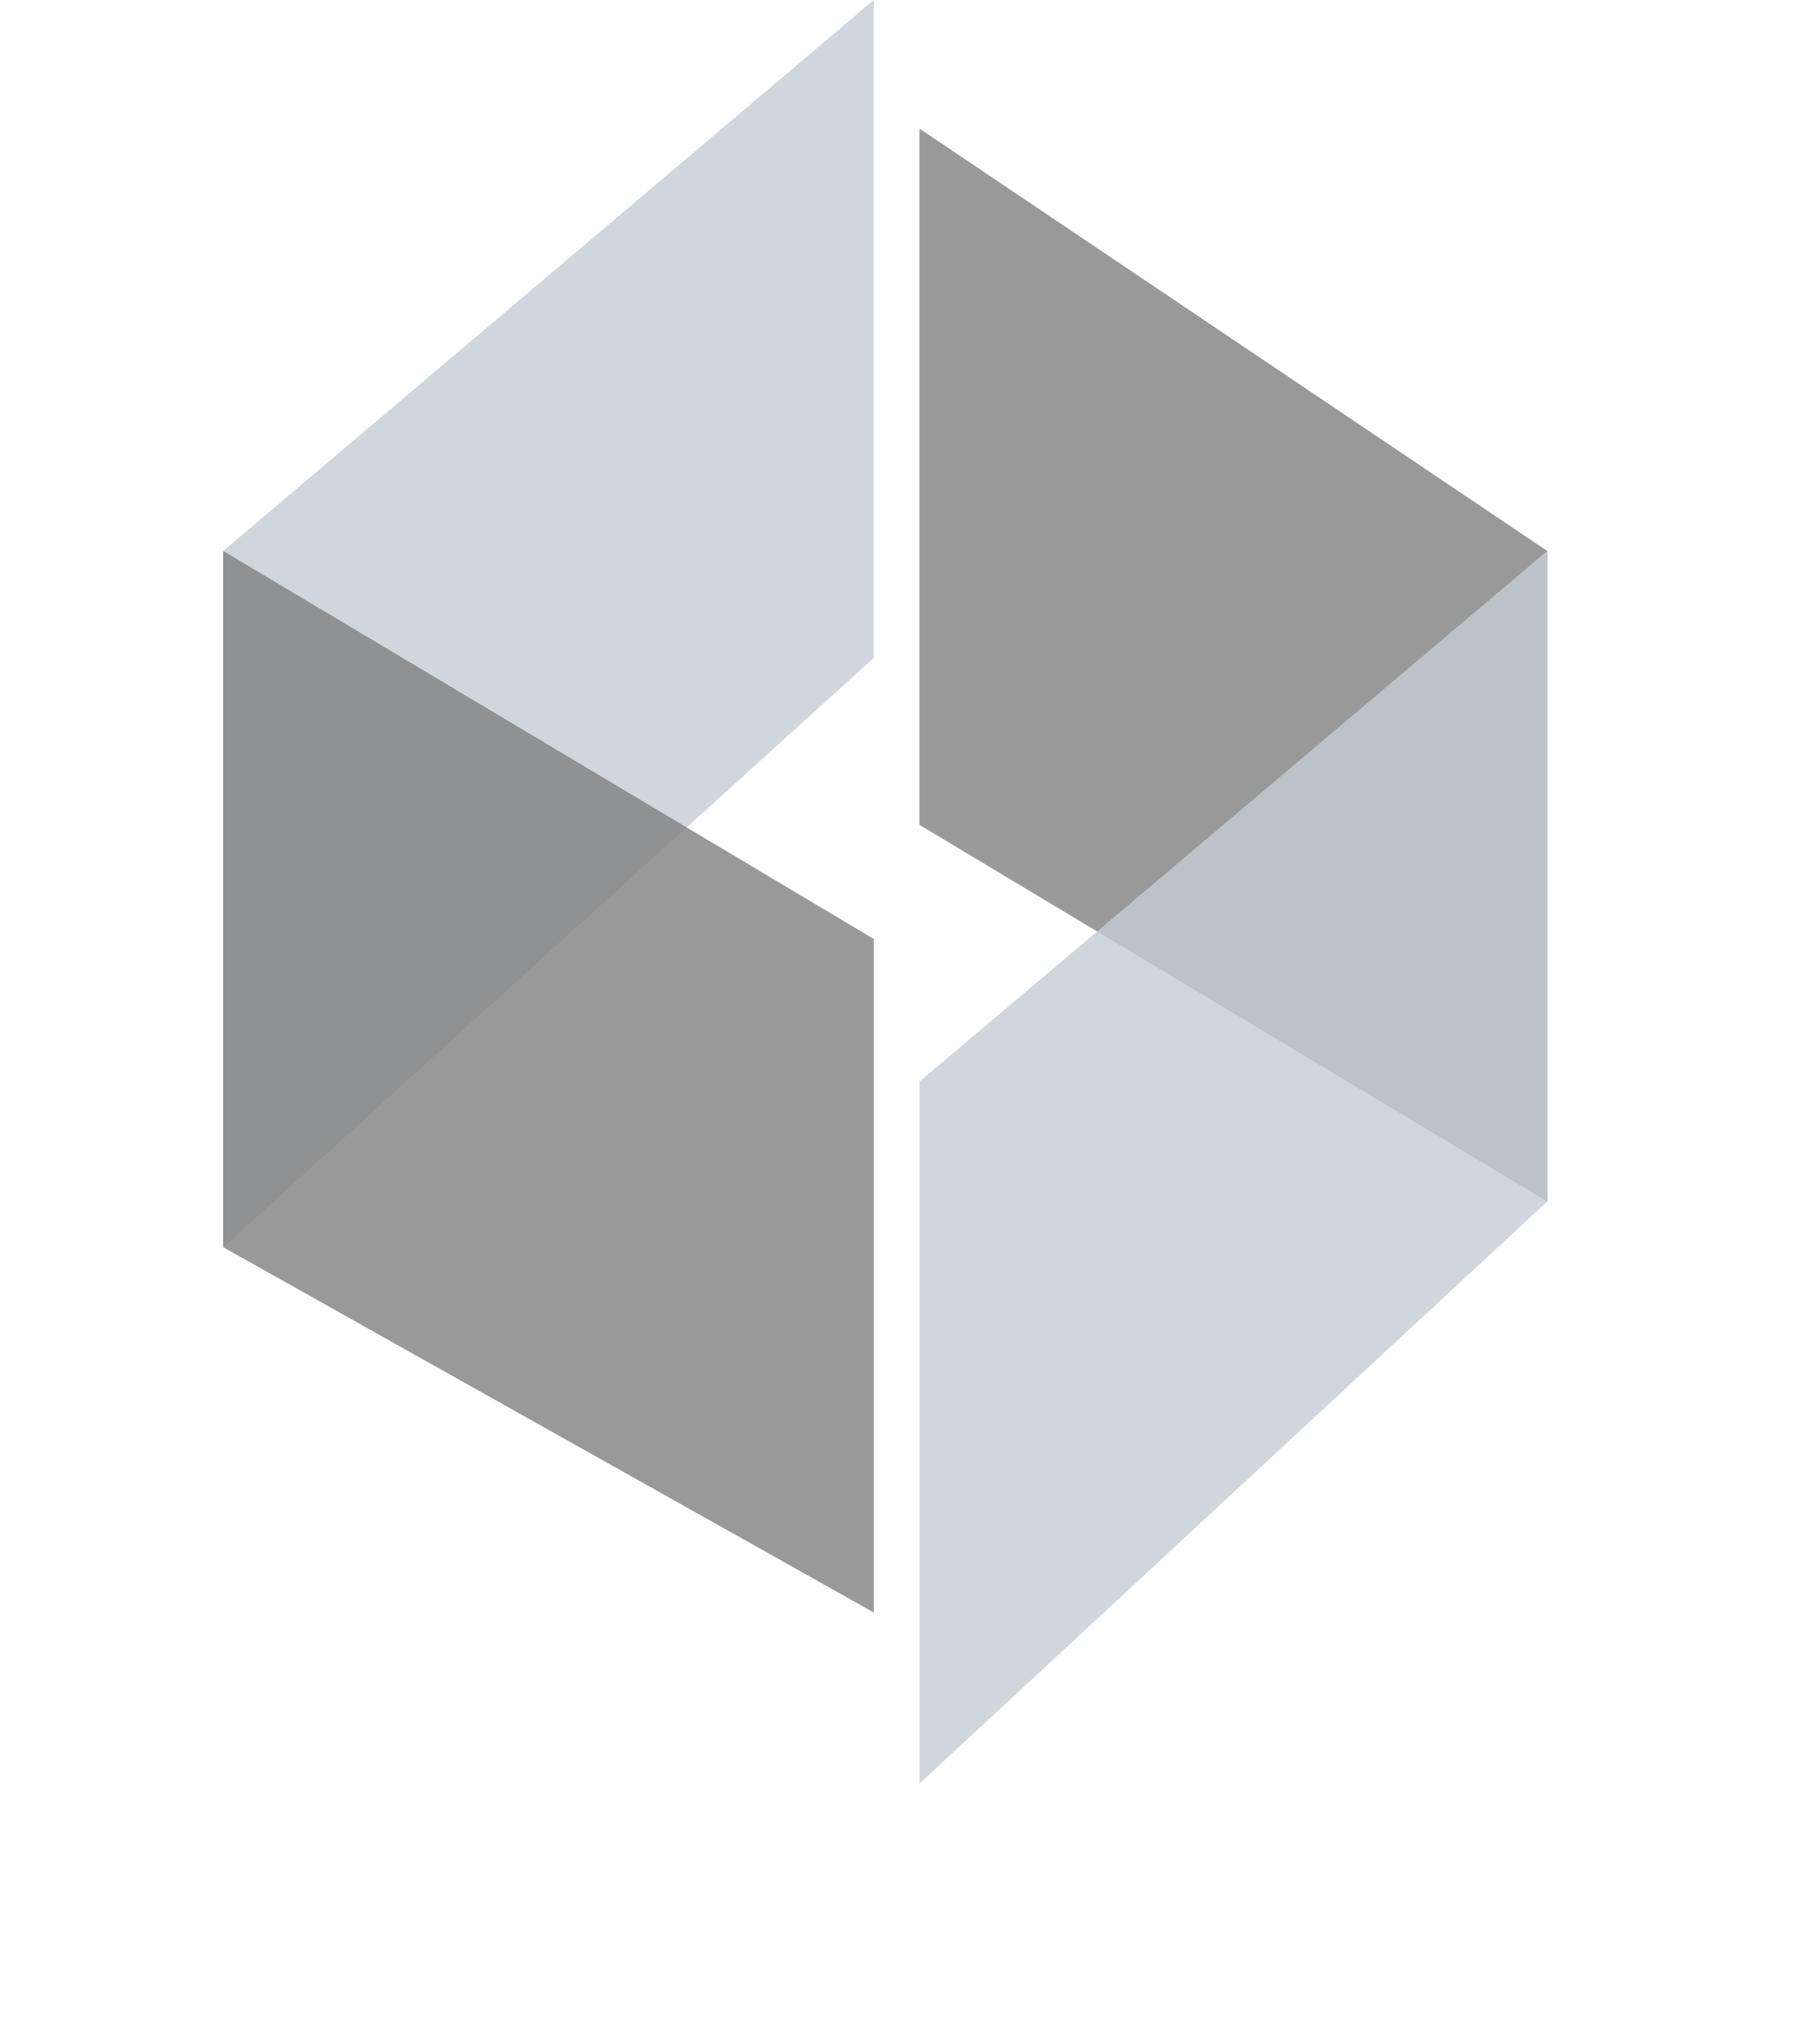
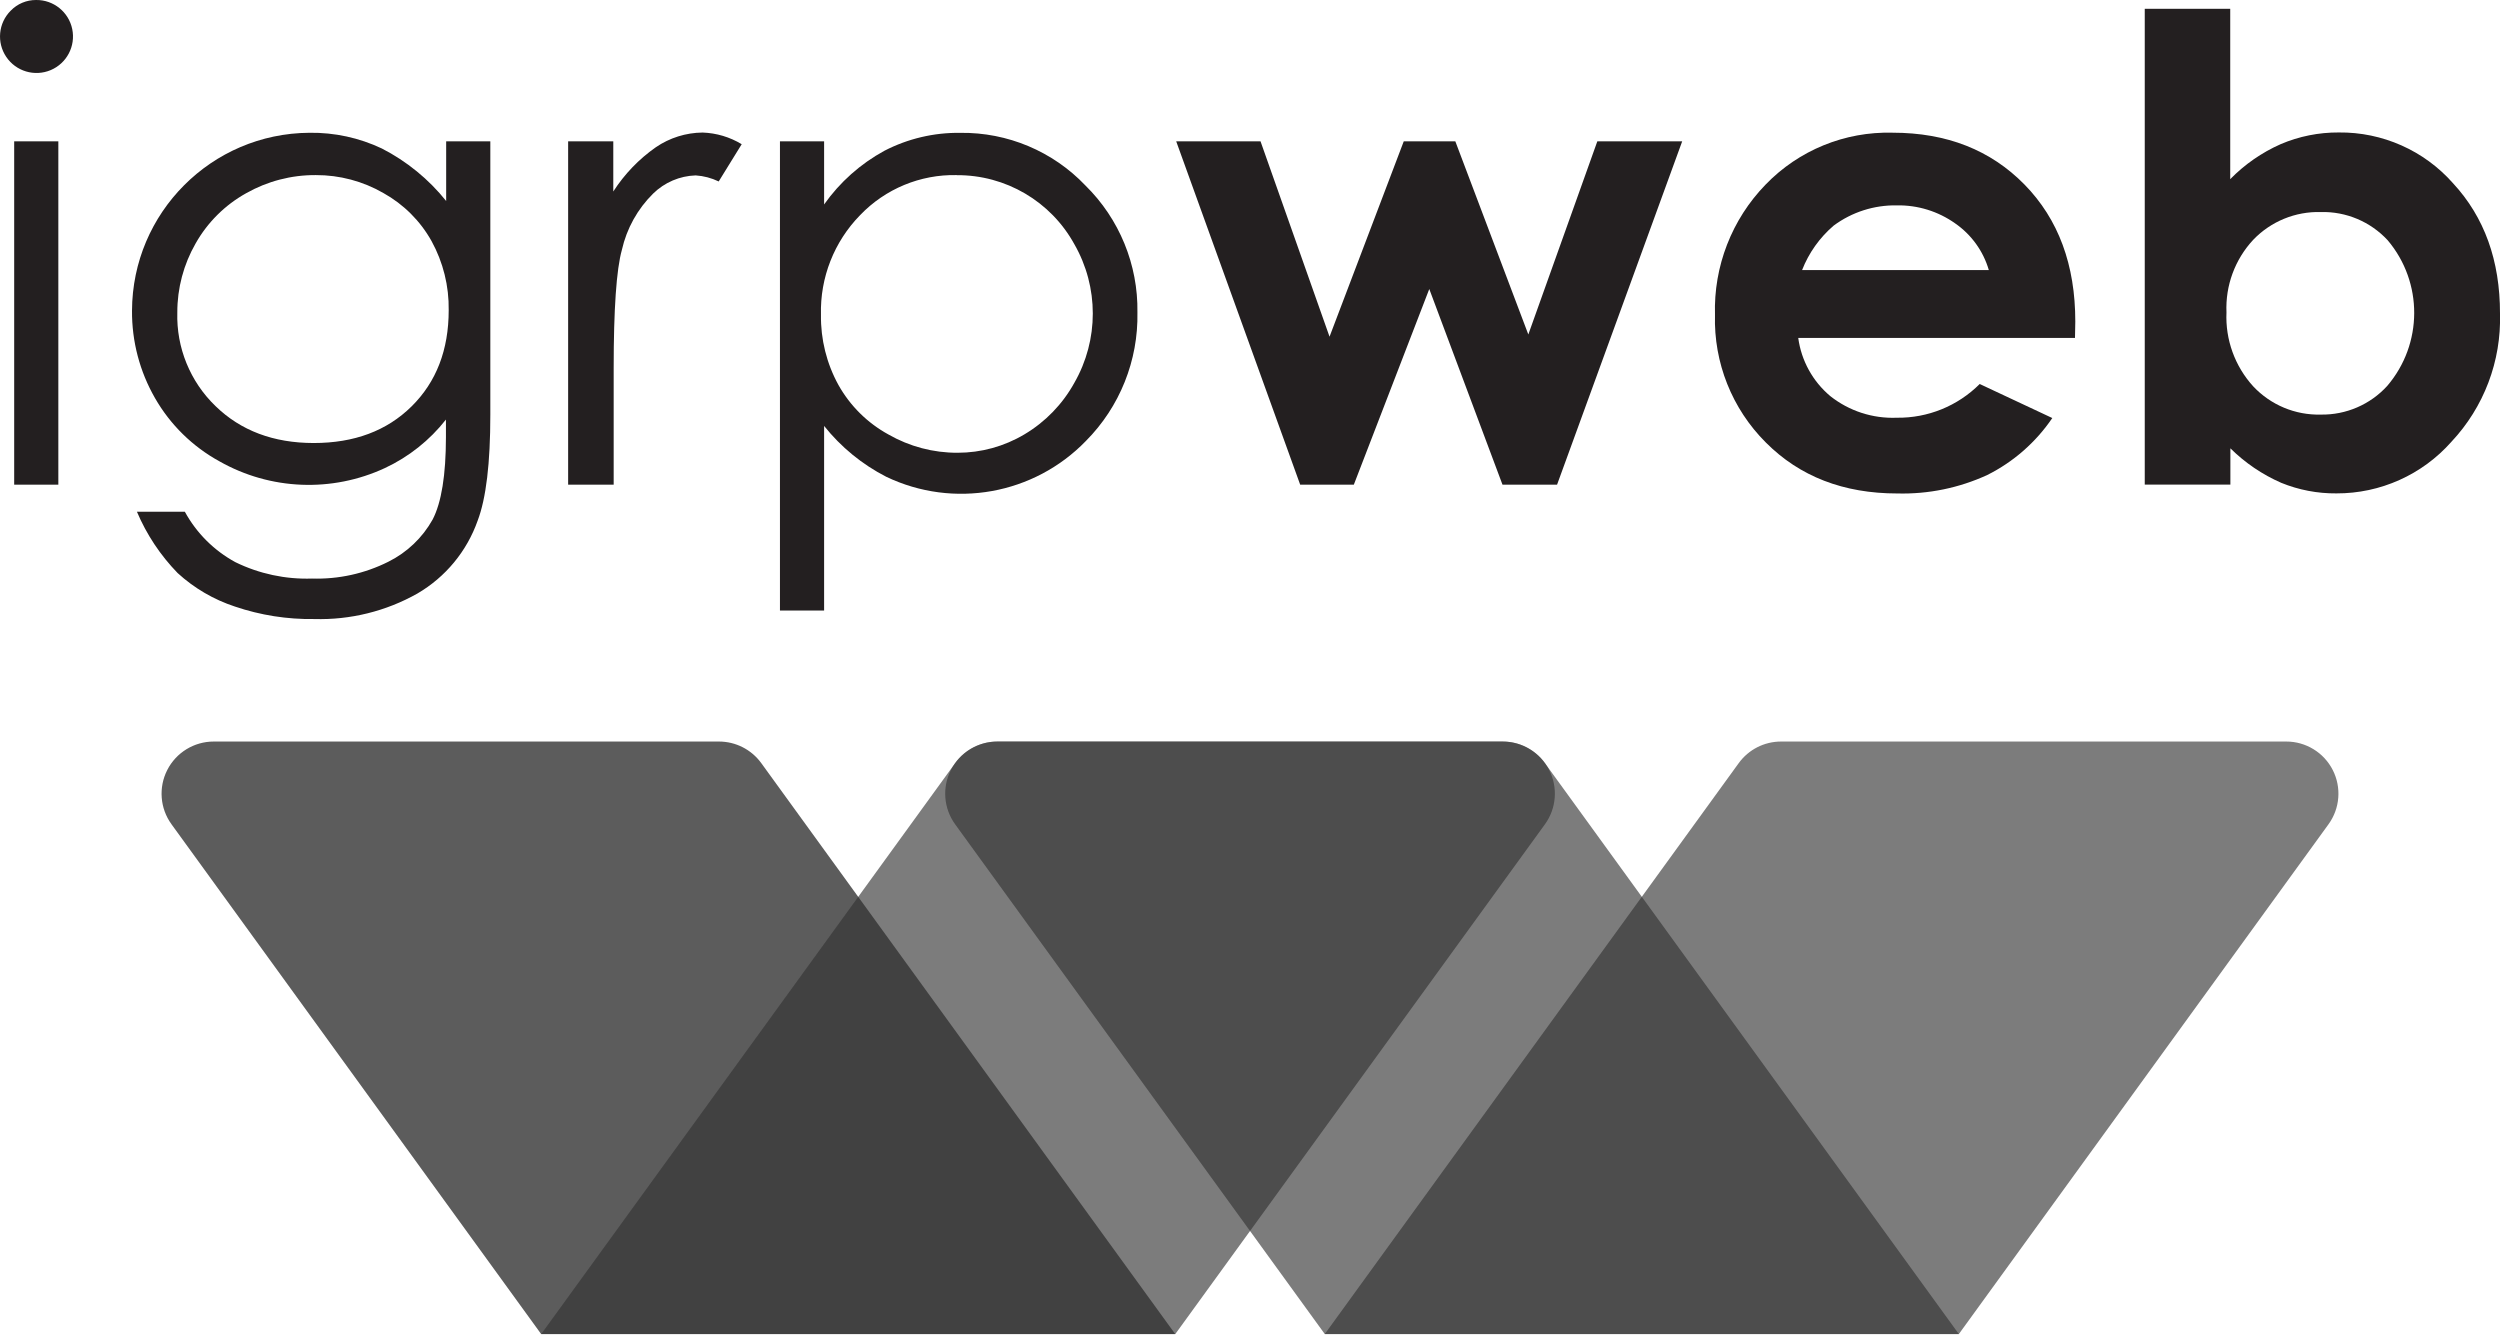
- <svg xmlns="http://www.w3.org/2000/svg" id="Layer_1" data-name="Layer 1" viewBox="0 0 137.72 157.03" version="1.1" width="137.72" height="157.03">
+ <svg xmlns="http://www.w3.org/2000/svg" id="Layer_1" data-name="Layer 1" viewBox="0 0 326.11 174.02" version="1.1">
  <defs id="defs4">
-     <style id="style2">.cls-1{fill:#c4ccd4;}.cls-1,.cls-2{opacity:0.8;}.cls-2{fill:#c7da3b;}.cls-3{fill:#6d6e71;}</style>
+     <style id="style2">.cls-1{fill:#c4ccd4;}.cls-1,.cls-2{opacity:0.8;}.cls-2{fill:#3aa0d9;}.cls-3{fill:#231f20;}</style>
  </defs>
-   <polygon class="cls-1" points="5,47.49 5,100.98 54.98,55.71 54.98,5.16 " id="polygon8" style="opacity:0.8;fill:#c4ccd4" transform="translate(12.14578,-5.163395)" />
-   <polygon class="cls-2" points="54.98,77.3 54.98,129.04 5,100.98 5,47.49 " id="polygon10" style="opacity:0.8;fill:#808080" transform="translate(12.14578,-5.163395)" />
-   <polygon class="cls-2" points="106.72,47.49 106.72,97.47 58.49,68.53 58.49,15.04 " id="polygon12" style="opacity:0.8;fill:#808080" transform="translate(12.14578,-5.163395)" />
-   <polygon class="cls-1" points="106.72,97.47 106.72,47.49 58.49,88.26 58.49,142.19 " id="polygon14" style="opacity:0.8;fill:#c4ccd4" transform="translate(12.14578,-5.163395)" />
+   <path class="cls-1" d="M285.77,307.36h65.91a6.82,6.82,0,0,1,5.51,2.81l54,74.48H328.48l-48.22-66.5A6.8,6.8,0,0,1,285.77,307.36Z" transform="translate(-257.89 -210.63)" id="path8" style="fill:#333333;fill-opacity:1" />
+   <path class="cls-2" d="M453.9,307.36H388a6.82,6.82,0,0,0-5.51,2.81l-54,74.48h82.71l48.22-66.5A6.8,6.8,0,0,0,453.9,307.36Z" transform="translate(-257.89 -210.63)" id="path10" style="fill:#333333;fill-opacity:0.8" />
+   <path class="cls-1" d="M388,307.36H453.9a6.82,6.82,0,0,1,5.51,2.81l54,74.48H430.7l-48.22-66.5A6.8,6.8,0,0,1,388,307.36Z" transform="translate(-257.89 -210.63)" id="path12" style="fill:#333333;fill-opacity:0.8" />
+   <path class="cls-2" d="M556.12,307.36H490.21a6.82,6.82,0,0,0-5.51,2.81l-54,74.48h82.71l48.22-66.5A6.8,6.8,0,0,0,556.12,307.36Z" transform="translate(-257.89 -210.63)" id="path14" style="fill:#333333;fill-opacity:0.8" />
+   <path class="cls-3" d="M262.6,210.63a4.76,4.76,0,1,1-3.32,1.4A4.58,4.58,0,0,1,262.6,210.63Zm-2.86,18.44h5.76v44.78h-5.76Z" transform="translate(-257.89 -210.63)" id="path16" />
+   <path class="cls-3" d="M316.09,229.07h5.76v35.68q0,9.44-1.65,13.79a17.91,17.91,0,0,1-7.86,9.51,25.86,25.86,0,0,1-13.46,3.33,30.71,30.71,0,0,1-10.35-1.63,20.59,20.59,0,0,1-7.47-4.37,26.11,26.11,0,0,1-5.31-8H282a16.48,16.48,0,0,0,6.59,6.58,21.16,21.16,0,0,0,10,2.14,20.76,20.76,0,0,0,9.95-2.19,13.49,13.49,0,0,0,5.79-5.52q1.72-3.32,1.73-10.73v-2.3a21.9,21.9,0,0,1-7.95,6.32,23.6,23.6,0,0,1-21.59-.87,21.73,21.73,0,0,1-8.41-8.25,22.54,22.54,0,0,1-3-11.4,23.29,23.29,0,0,1,23.15-23.21A21.35,21.35,0,0,1,307.7,230a25.88,25.88,0,0,1,8.39,6.85Zm-17,4.4a18.2,18.2,0,0,0-9.1,2.37,17.15,17.15,0,0,0-6.58,6.54,18,18,0,0,0-2.39,9A16.3,16.3,0,0,0,286,263.6q4.94,4.81,12.8,4.82c5.3,0,9.55-1.59,12.78-4.78s4.84-7.37,4.84-12.55a18.15,18.15,0,0,0-2.23-9,16.23,16.23,0,0,0-6.29-6.28A17.5,17.5,0,0,0,299.09,233.47Z" transform="translate(-257.89 -210.63)" id="path18" />
+   <path class="cls-3" d="M332,229.07h5.89v6.54a20.73,20.73,0,0,1,5.56-5.78,11,11,0,0,1,6.09-1.91,10.55,10.55,0,0,1,5.1,1.52l-3,4.86a8.12,8.12,0,0,0-3-.79,8.3,8.3,0,0,0-5.55,2.37,14.92,14.92,0,0,0-4.08,7.35q-1.07,3.83-1.07,15.47v15.15H332Z" transform="translate(-257.89 -210.63)" id="path20" />
+   <path class="cls-3" d="M359.63,229.07h5.76v8.23a23.24,23.24,0,0,1,7.86-7,20.92,20.92,0,0,1,9.91-2.34,22.12,22.12,0,0,1,16.32,6.87,22.71,22.71,0,0,1,6.78,16.55,23.14,23.14,0,0,1-6.72,16.77,22.65,22.65,0,0,1-26.05,4.67,24.85,24.85,0,0,1-8.1-6.63v24.08h-5.76Zm23.05,4.4a16.94,16.94,0,0,0-12.59,5.22,17.9,17.9,0,0,0-5.11,13,18.42,18.42,0,0,0,2.28,9.16,16.63,16.63,0,0,0,6.53,6.46,18,18,0,0,0,9,2.38,17,17,0,0,0,8.73-2.4,17.82,17.82,0,0,0,6.51-6.72,18.18,18.18,0,0,0,0-18.09,17.38,17.38,0,0,0-15.34-9Z" transform="translate(-257.89 -210.63)" id="path22" />
+   <path class="cls-3" d="M411.32,229.07h11l9,25.48L441,229.07h6.73l9.52,25.19,9-25.19h11.07L461,273.85h-7.12l-9.55-25.52-9.84,25.52h-7Z" transform="translate(-257.89 -210.63)" id="path24" />
+   <path class="cls-3" d="M528.56,254.71h-36.1a12,12,0,0,0,4.18,7.59,13.12,13.12,0,0,0,8.67,2.82,15,15,0,0,0,10.82-4.4l9.47,4.44a22.31,22.31,0,0,1-8.48,7.43A26.43,26.43,0,0,1,505.39,275q-10.54,0-17.16-6.65a22.6,22.6,0,0,1-6.63-16.64,23.38,23.38,0,0,1,6.6-17,22.18,22.18,0,0,1,16.57-6.77q10.58,0,17.21,6.77t6.62,17.88Zm-11.24-8.85a11.24,11.24,0,0,0-4.39-6.09,12.74,12.74,0,0,0-7.6-2.35,13.44,13.44,0,0,0-8.25,2.64,14.69,14.69,0,0,0-4.12,5.8Z" transform="translate(-257.89 -210.63)" id="path26" />
+   <path class="cls-3" d="M548.81,211.78V234a21.23,21.23,0,0,1,6.59-4.57,19,19,0,0,1,7.57-1.52,19.58,19.58,0,0,1,14.9,6.62q6.14,6.63,6.13,17a23.43,23.43,0,0,1-6.34,16.73,19.94,19.94,0,0,1-15,6.73,18.62,18.62,0,0,1-7.2-1.38,21.9,21.9,0,0,1-6.63-4.5v4.73H537.66V211.78Zm11.81,26.51a11.76,11.76,0,0,0-8.81,3.62,13.07,13.07,0,0,0-3.49,9.47,13.44,13.44,0,0,0,3.49,9.65,11.67,11.67,0,0,0,8.81,3.68,11.46,11.46,0,0,0,8.67-3.74,14.68,14.68,0,0,0,.06-19A11.49,11.49,0,0,0,560.62,238.29Z" transform="translate(-257.89 -210.63)" id="path28" />
</svg>
